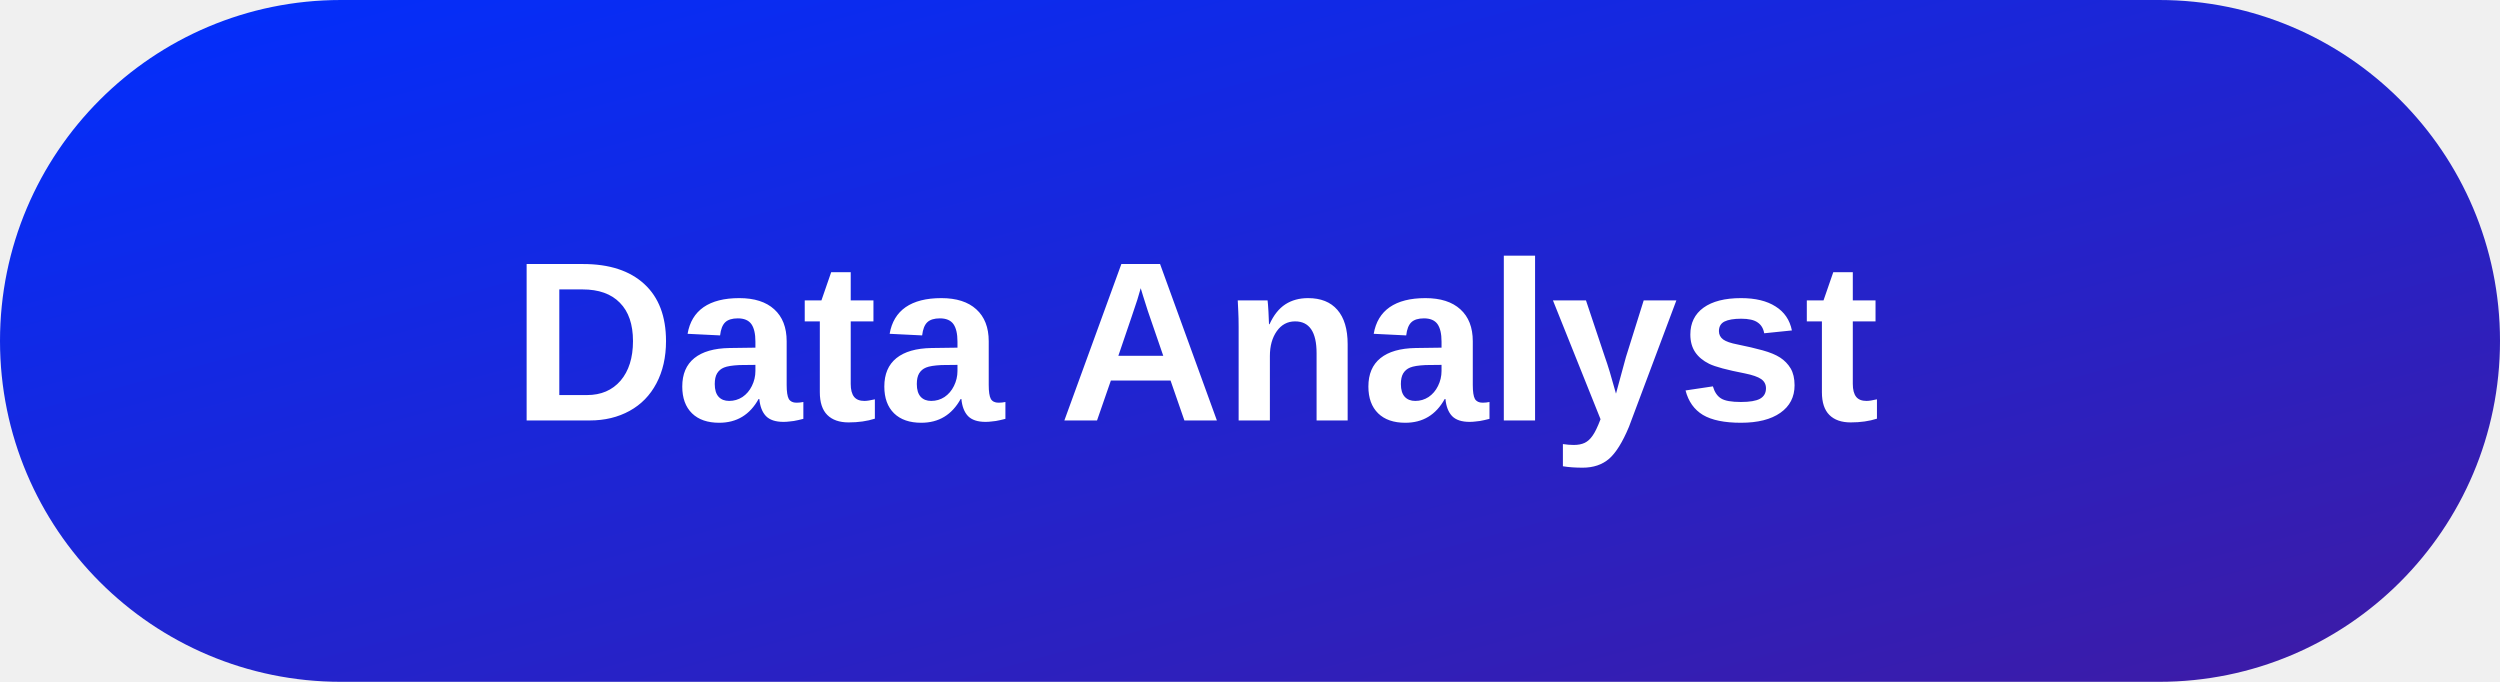
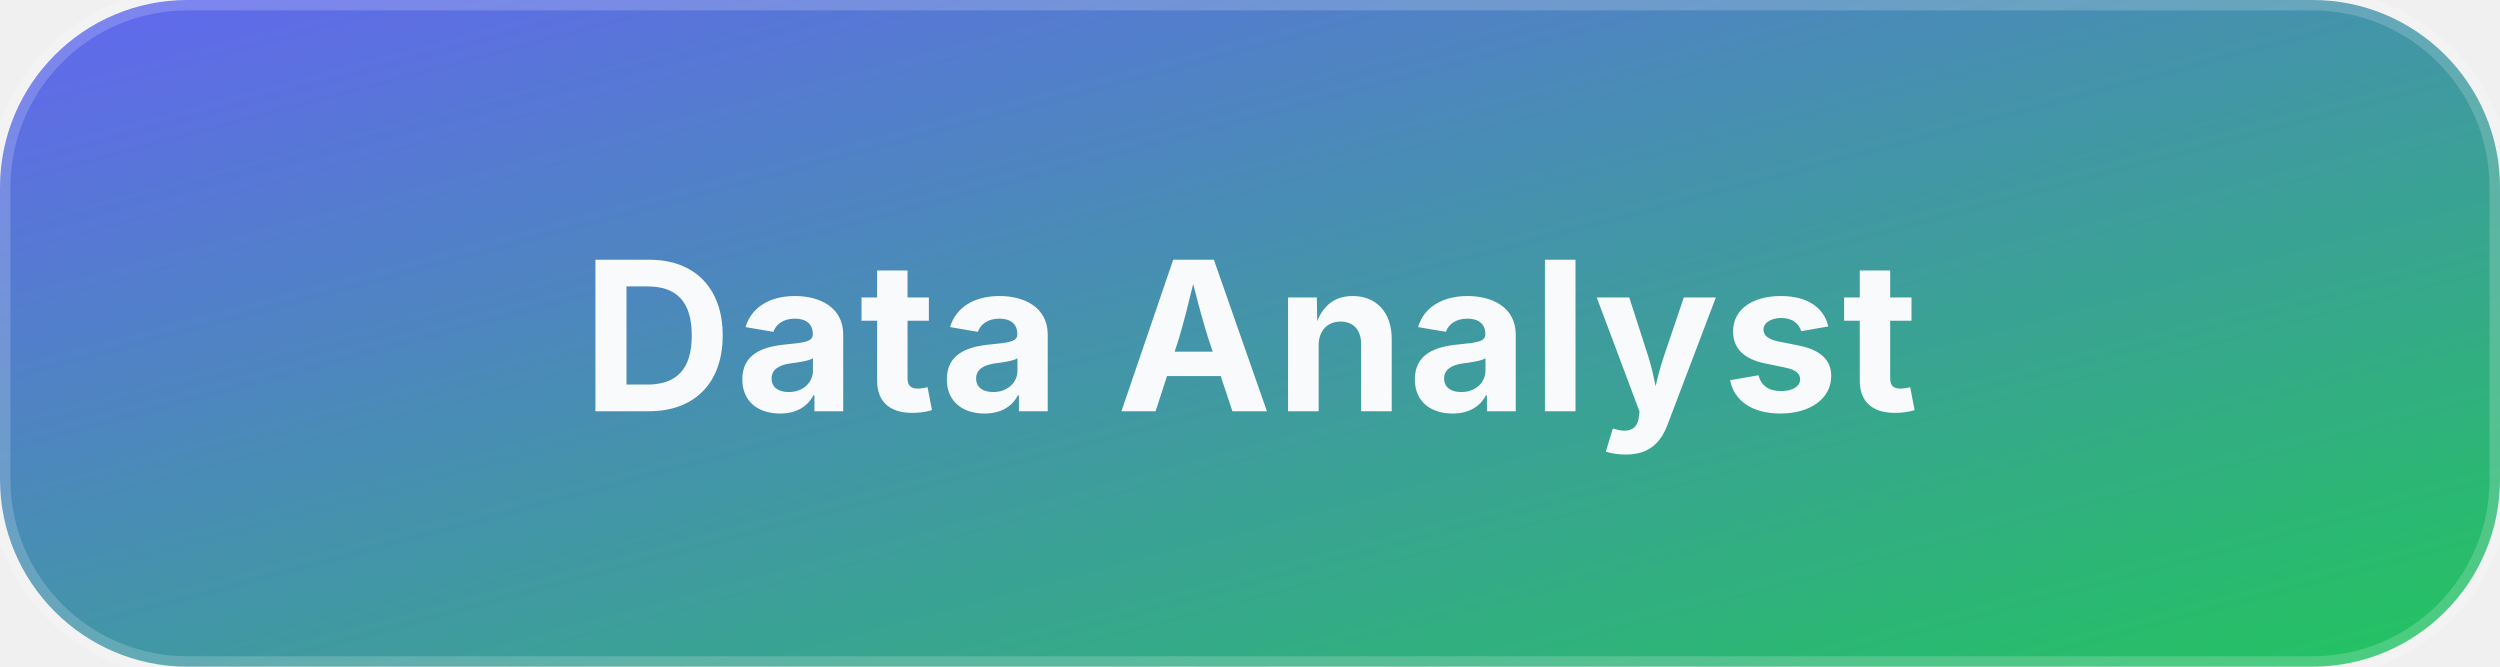
- <svg xmlns="http://www.w3.org/2000/svg" width="220" height="60">
+ <svg xmlns="http://www.w3.org/2000/svg" width="240" height="64">
  <defs>
    <linearGradient id="badge-analyst-grad" x1="0%" x2="100%" y1="0%" y2="100%">
-       <stop offset="0%" stop-color="#002fffff" />
-       <stop offset="100%" stop-color="#3f1aa3ff" />
+       <stop offset="0%" stop-color="#6366f1" />
+       <stop offset="100%" stop-color="#22c55e" />
    </linearGradient>
  </defs>
-   <rect width="220" height="60" fill="url(#badge-analyst-grad)" rx="30" />
-   <text x="45" y="37" fill="#fff" font-family="Arial, sans-serif" font-size="20" font-weight="bold">
-     Data Analyst
-   </text>
+   <rect width="240" height="64" fill="url(#badge-analyst-grad)" rx="18" />
+   <rect width="240" height="64" fill="none" stroke="rgba(255,255,255,0.18)" stroke-width="2" rx="18" />
+   <text x="120" y="32" fill="#f8fafc" dominant-baseline="middle" font-family="'Inter', 'Segoe UI', sans-serif" font-size="20" font-weight="700" letter-spacing=".3" text-anchor="middle">Data Analyst</text>
</svg>
